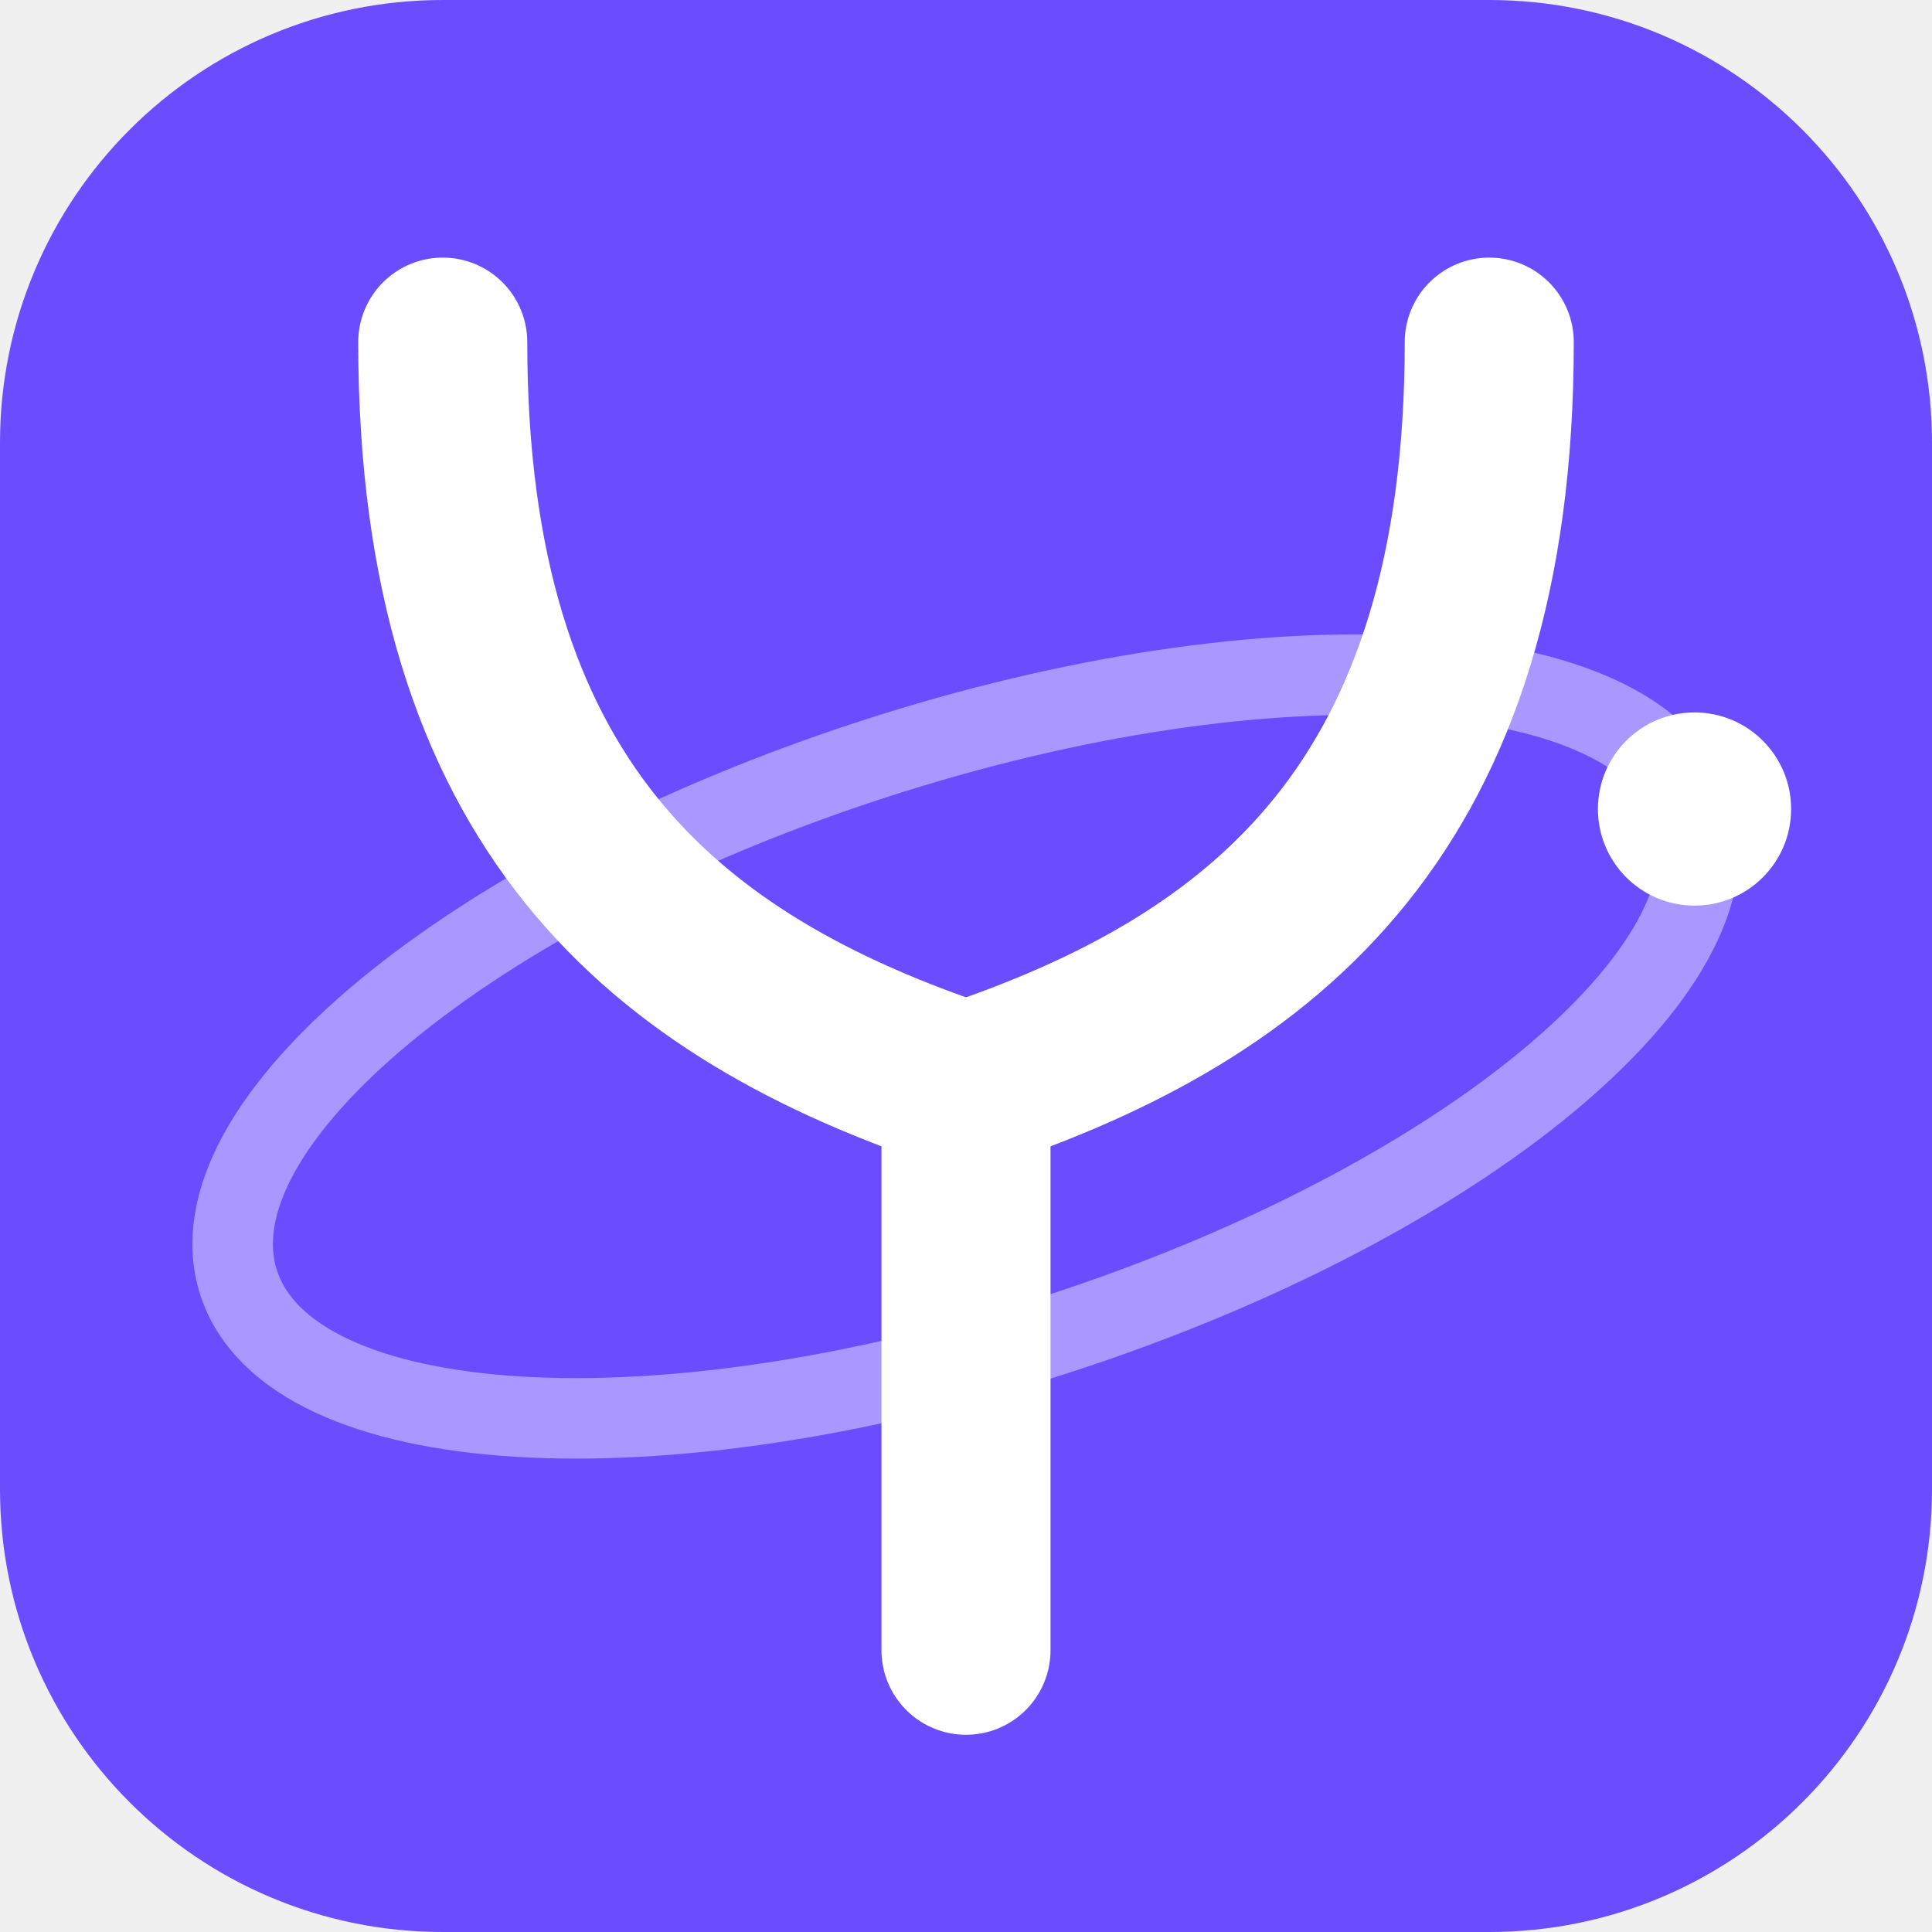
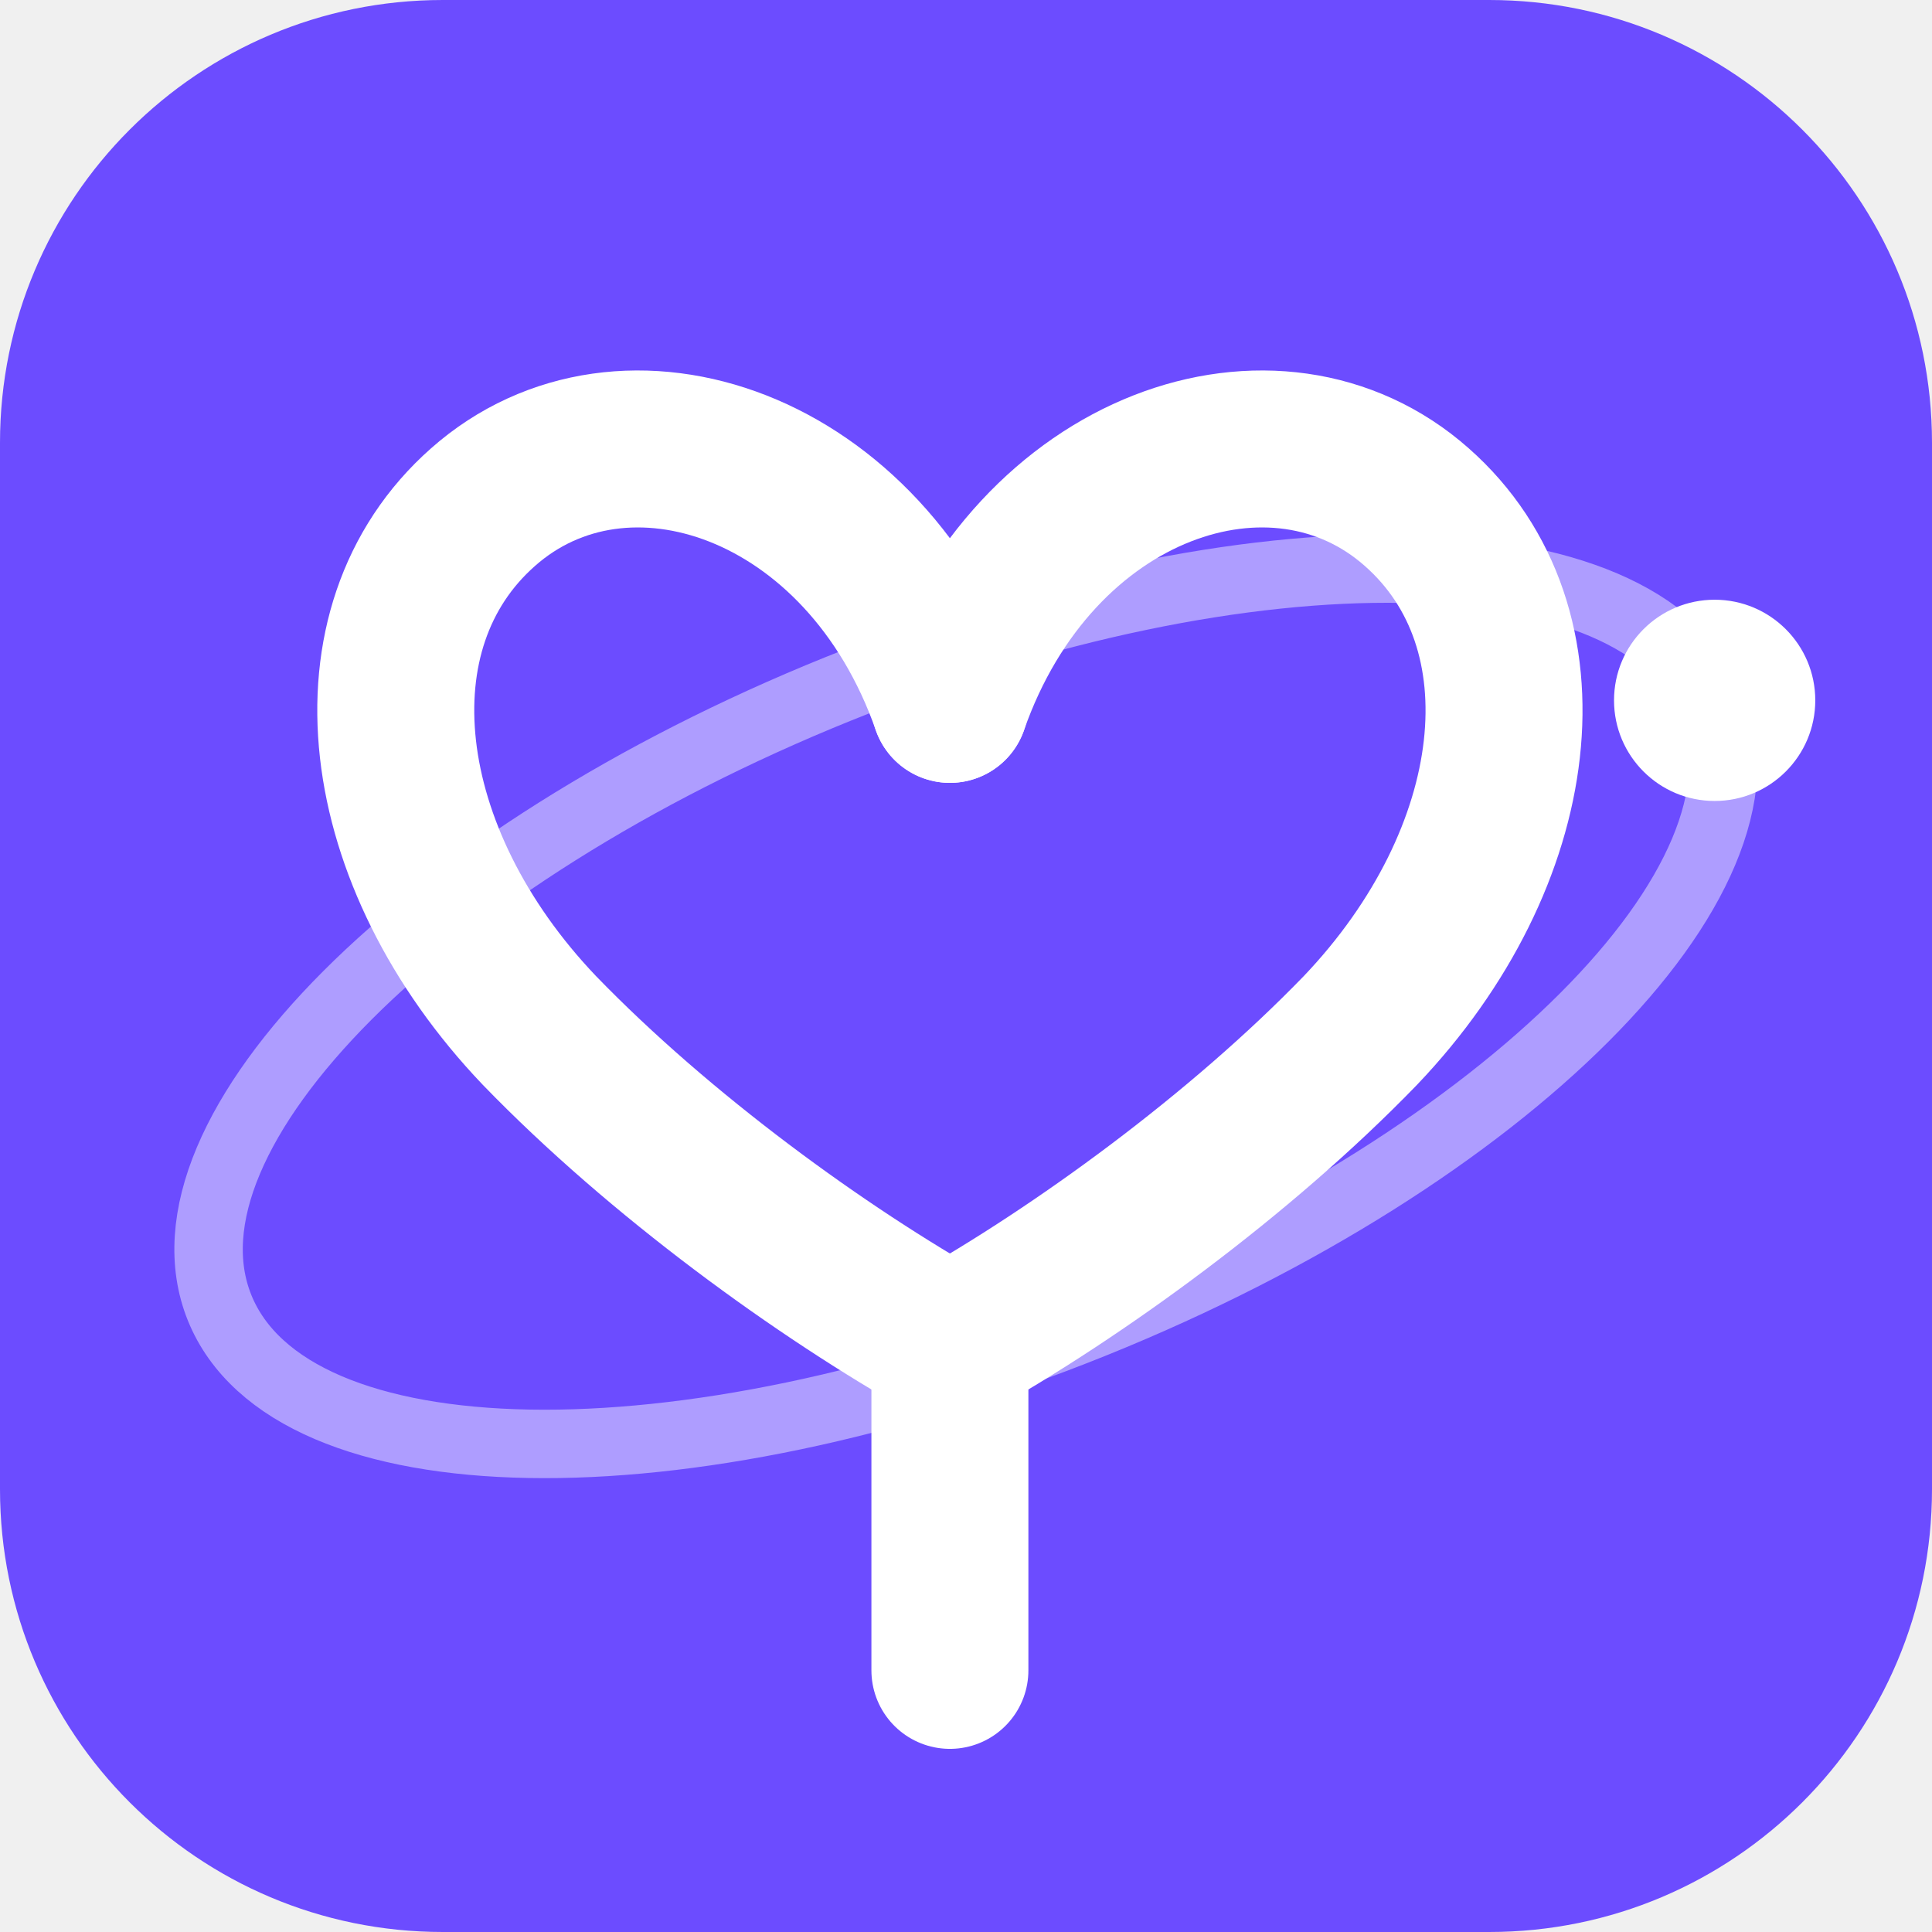
<svg xmlns="http://www.w3.org/2000/svg" viewBox="0 0 48 48">
  <rect width="48" height="48" rx="11" fill="#6C4CFF" />
  <g fill="none">
-     <ellipse cx="24" cy="26" rx="19" ry="7.5" transform="rotate(-18 24 26)" stroke="#FFFFFF" stroke-width="2" opacity="0.42" />
-     <circle cx="42.1" cy="20.1" r="2.4" fill="#FFFFFF" />
-     <path d="M11 8.5 C11 20 16.5 24.5 24 27" stroke="#FFFFFF" stroke-width="4.2" stroke-linecap="round" />
-     <path d="M37 8.5 C37 20 31.5 24.5 24 27" stroke="#FFFFFF" stroke-width="4.2" stroke-linecap="round" />
-     <path d="M24 27 L24 41" stroke="#FFFFFF" stroke-width="4.2" stroke-linecap="round" />
+     <ellipse cx="24" cy="25" rx="20" ry="8.5" transform="rotate(-22 24 25)" stroke="#FFFFFF" stroke-width="1.7" opacity="0.45" />
+     <circle cx="42.6" cy="17.4" r="2.5" fill="#FFFFFF" />
+     <path d="M23.6 17.5 C21.5 11.5 15.5 9.5 12 12.6 C8.6 15.6 9.3 21.3 13.4 25.6 C16.4 28.7 20.4 31.6 23.6 33.4" stroke="#FFFFFF" stroke-width="3.9" stroke-linecap="round" />
+     <path d="M23.6 17.5 C25.7 11.5 31.7 9.5 35.2 12.6 C38.6 15.6 37.9 21.3 33.8 25.6 C30.8 28.7 26.8 31.6 23.6 33.4" stroke="#FFFFFF" stroke-width="3.9" stroke-linecap="round" />
+     <path d="M23.6 33.4 L23.6 41.5" stroke="#FFFFFF" stroke-width="3.9" stroke-linecap="round" />
  </g>
</svg>
